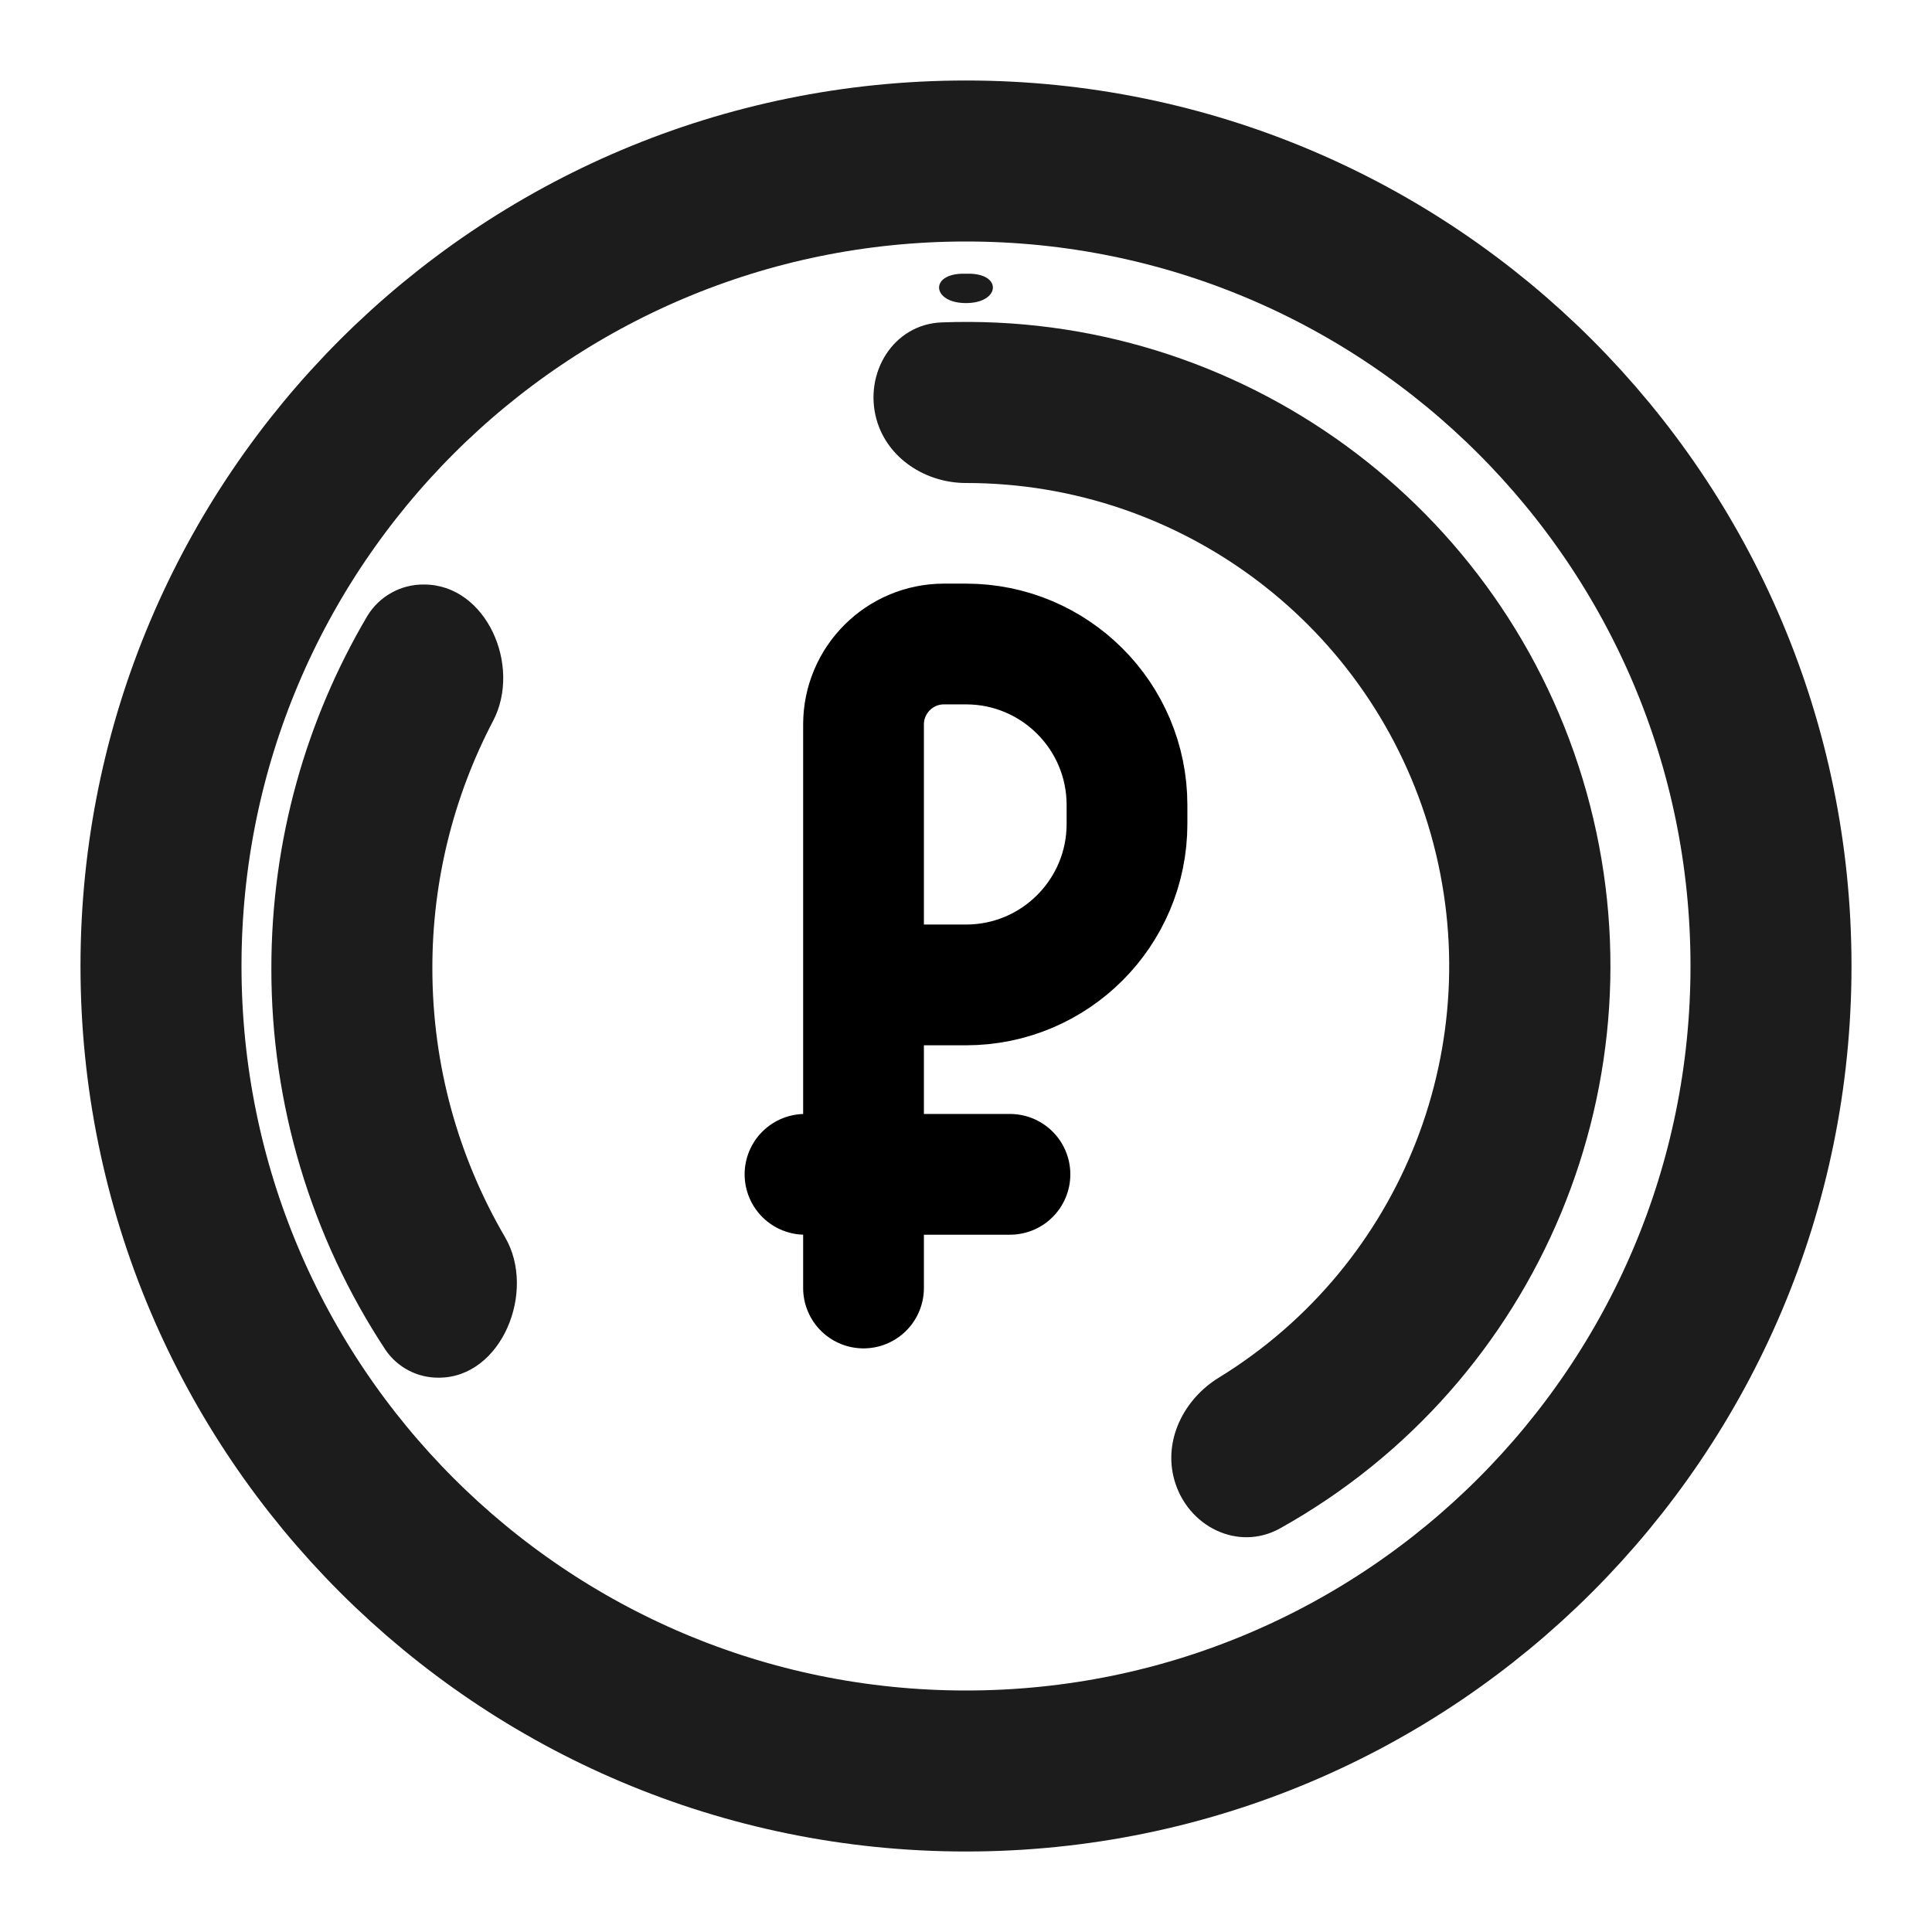
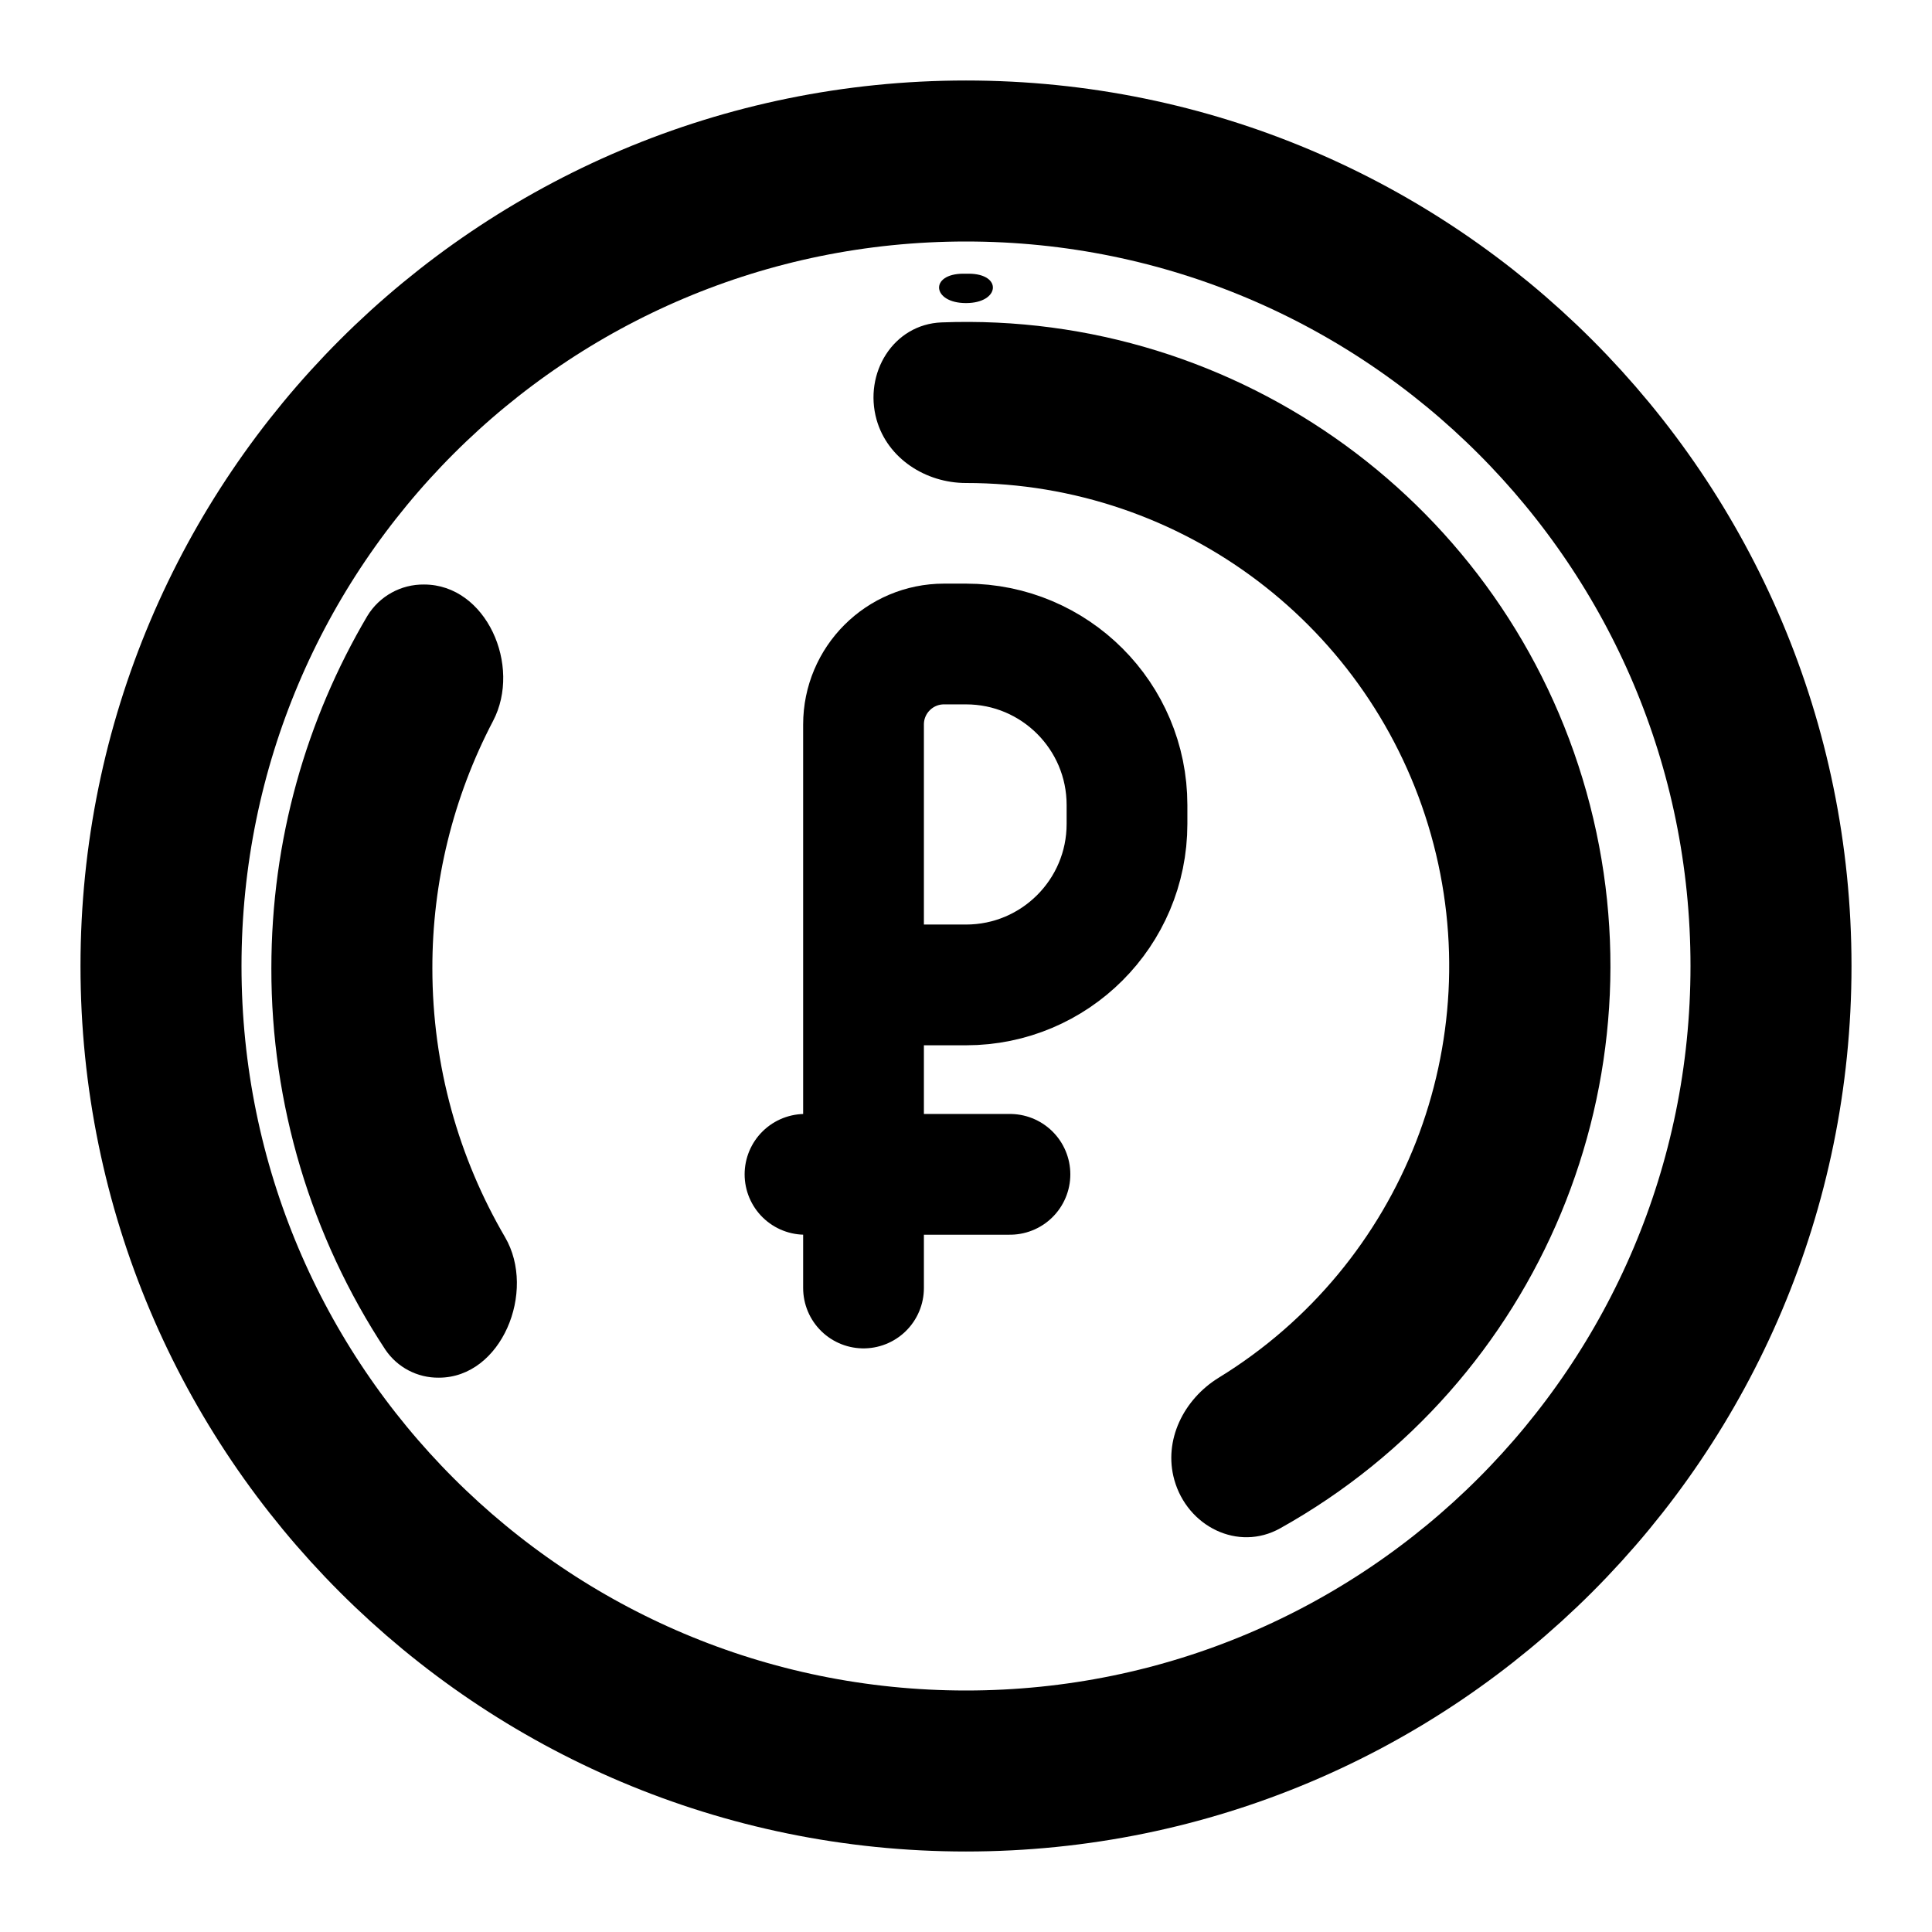
<svg xmlns="http://www.w3.org/2000/svg" title="Рубль (круг.)" viewBox="0 0 24 24" fill="none">
  <path d="M10.727 16v-3.765m0 0V9a1 1 0 0 1 1-1H12a2 2 0 0 1 2 2v.235a2 2 0 0 1-2 2h-1.273ZM10 14.588h2.546" stroke="currentColor" stroke-width="1.5" stroke-linecap="round" />
-   <circle cx="12" cy="12" r="10" stroke="#1C1C1C" stroke-width="2" />
-   <path fill-rule="evenodd" clip-rule="evenodd" d="M14.588 18.384c.162.578.791.894 1.315.601a8 8 0 0 0-4.206-14.98c-.6.023-.97.63-.808 1.208.136.482.61.787 1.111.787a6 6 0 0 1 3.14 11.114c-.436.268-.69.778-.552 1.27ZM5.268 7.261c.773 0 1.216 1.01.857 1.695a6.6 6.6 0 0 0-.754 3.073c0 1.218.33 2.36.903 3.34.393.673-.043 1.745-.822 1.745a.79.79 0 0 1-.665-.348 8.588 8.588 0 0 1-1.416-4.737c0-1.598.435-3.094 1.192-4.377a.813.813 0 0 1 .705-.391ZM12 3.765c.421 0 .457-.363.035-.365a8.435 8.435 0 0 0-.07 0c-.422.002-.387.365.035.365Z" fill="#1C1C1C" />
+   <circle cx="12" cy="12" r="10" stroke="currentColor" stroke-width="2" />
+   <path fill-rule="evenodd" clip-rule="evenodd" d="M14.588 18.384c.162.578.791.894 1.315.601a8 8 0 0 0-4.206-14.98c-.6.023-.97.63-.808 1.208.136.482.61.787 1.111.787a6 6 0 0 1 3.14 11.114c-.436.268-.69.778-.552 1.27ZM5.268 7.261c.773 0 1.216 1.01.857 1.695a6.6 6.6 0 0 0-.754 3.073c0 1.218.33 2.36.903 3.34.393.673-.043 1.745-.822 1.745a.79.79 0 0 1-.665-.348 8.588 8.588 0 0 1-1.416-4.737c0-1.598.435-3.094 1.192-4.377a.813.813 0 0 1 .705-.391ZM12 3.765c.421 0 .457-.363.035-.365a8.435 8.435 0 0 0-.07 0c-.422.002-.387.365.035.365Z" fill="currentColor" />
</svg>
